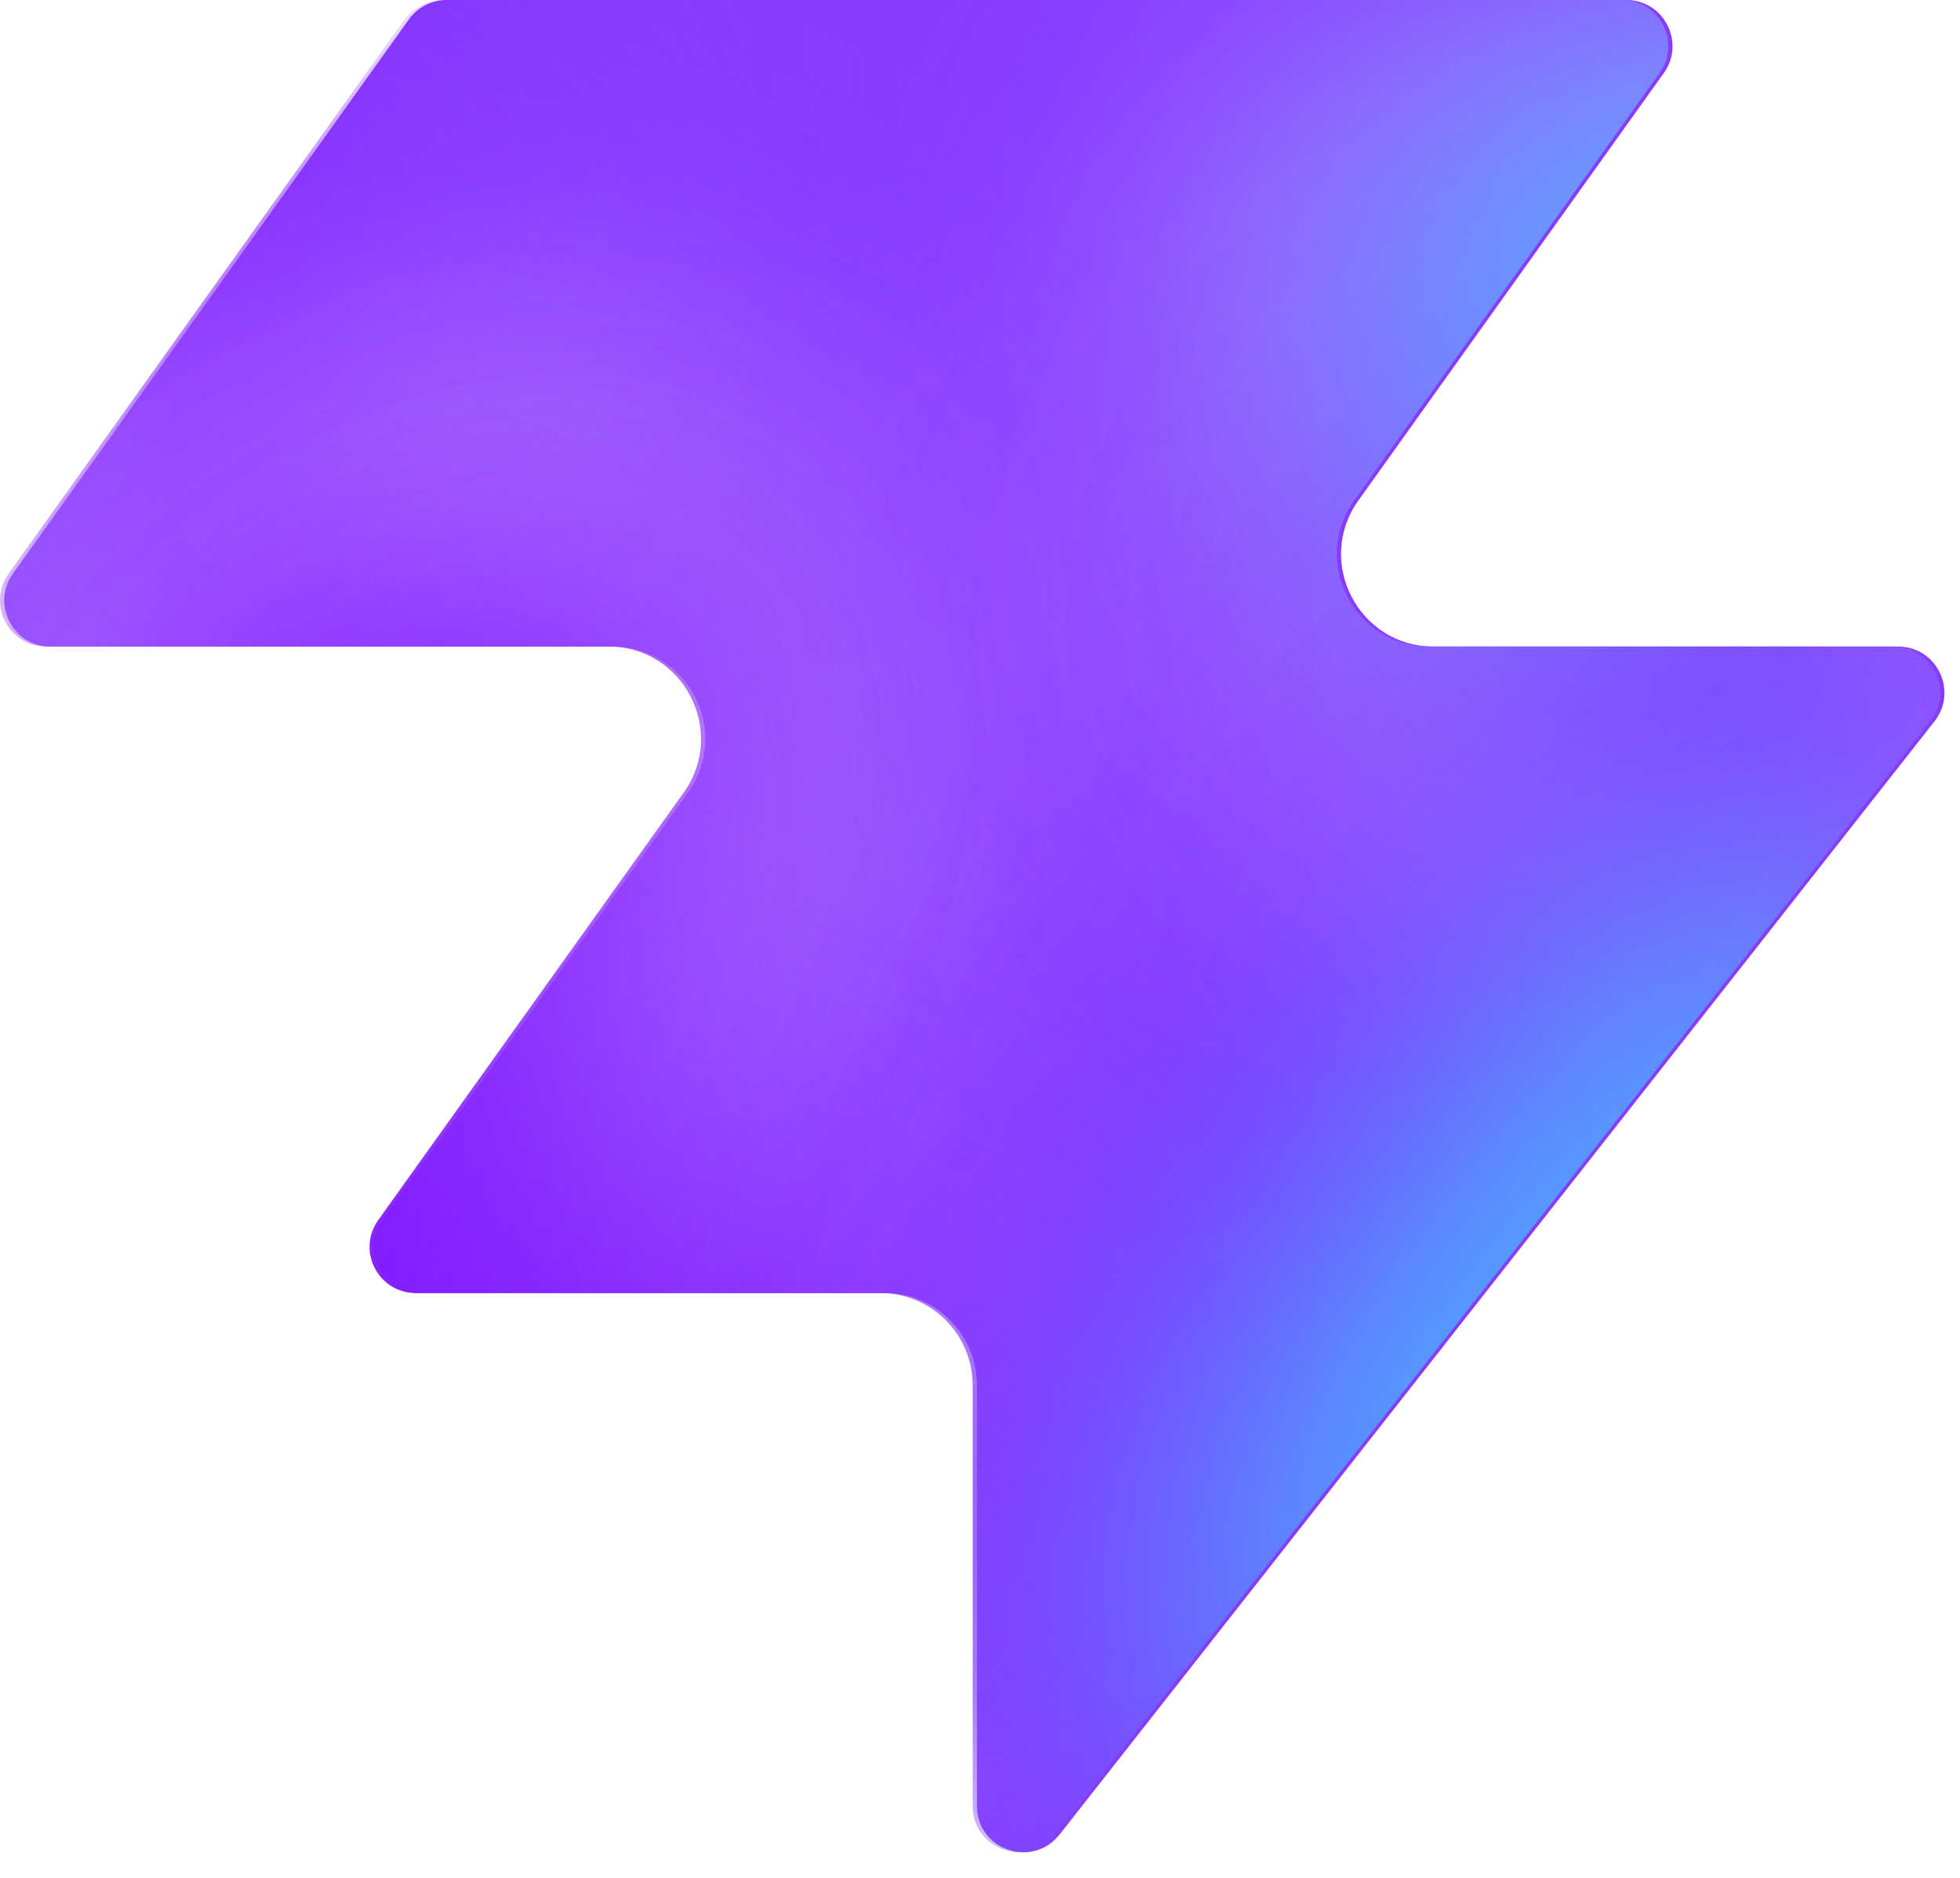
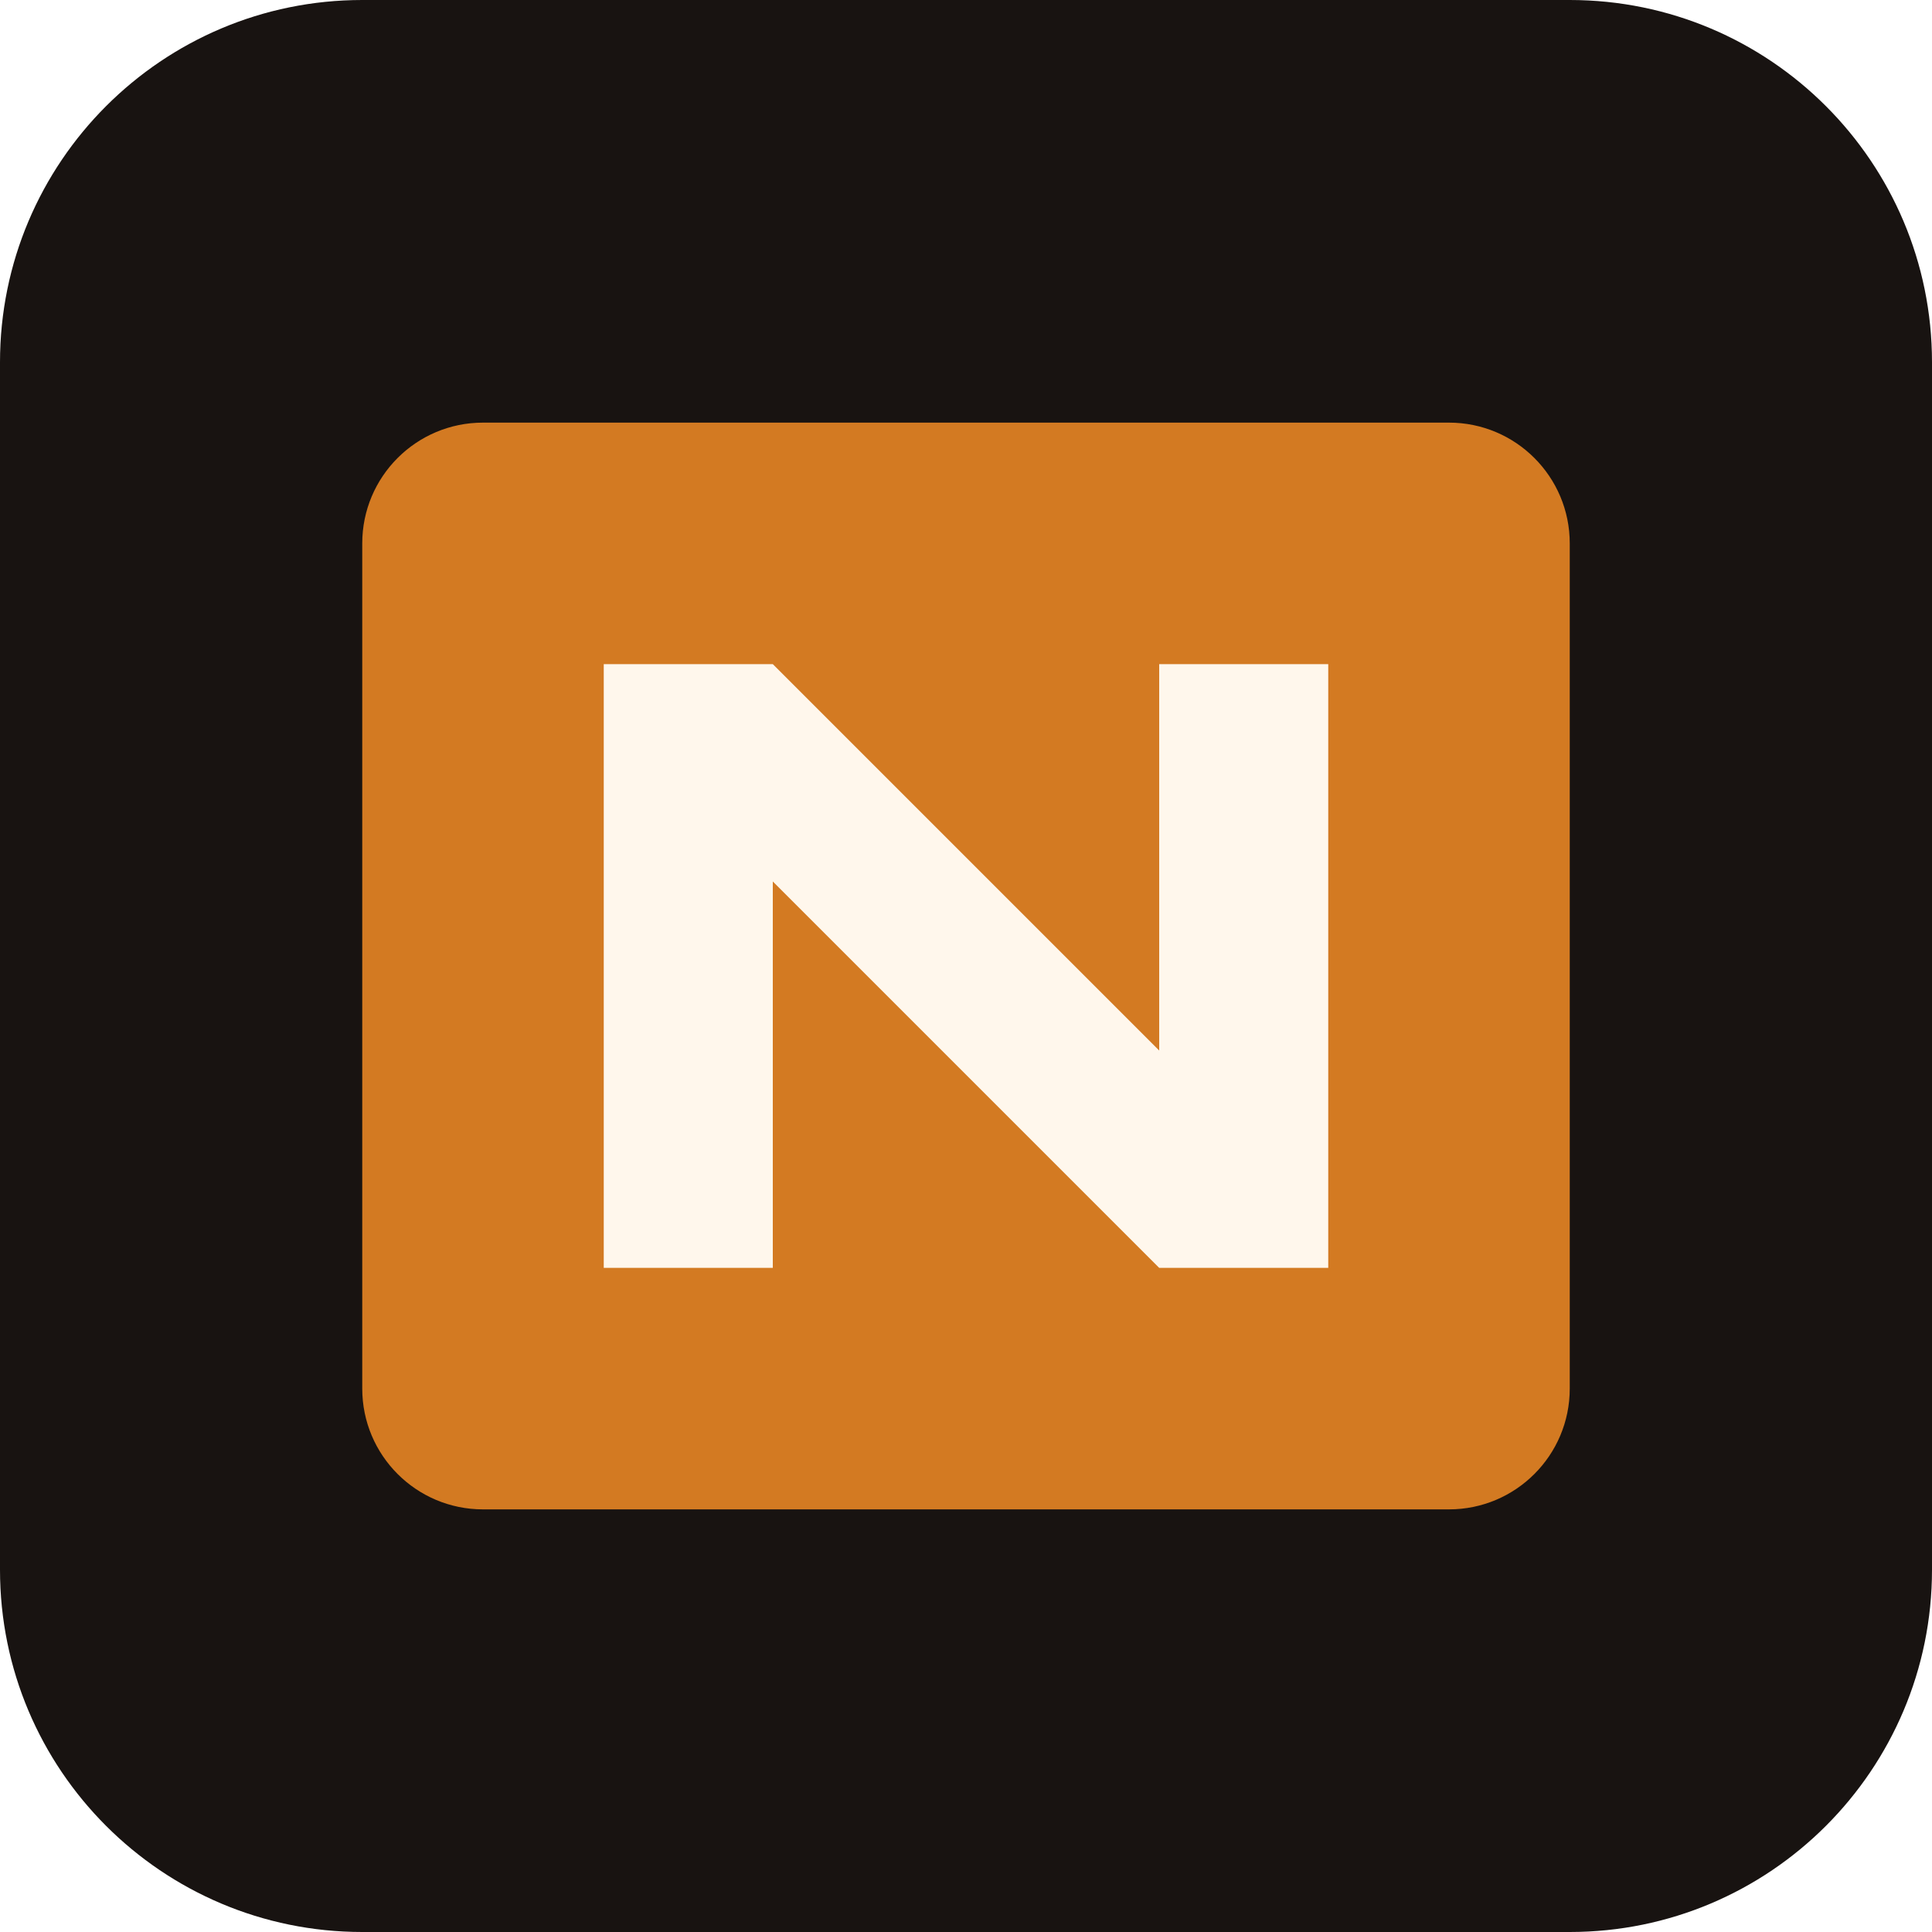
- <svg xmlns="http://www.w3.org/2000/svg" width="48" height="46" fill="none" viewBox="0 0 48 46">
-   <path fill="#863bff" d="M25.946 44.938c-.664.845-2.021.375-2.021-.698V33.937a2.26 2.26 0 0 0-2.262-2.262H10.287c-.92 0-1.456-1.04-.92-1.788l7.48-10.471c1.07-1.497 0-3.578-1.842-3.578H1.237c-.92 0-1.456-1.04-.92-1.788L10.013.474c.214-.297.556-.474.92-.474h28.894c.92 0 1.456 1.04.92 1.788l-7.48 10.471c-1.07 1.498 0 3.579 1.842 3.579h11.377c.943 0 1.473 1.088.89 1.83L25.947 44.94z" style="fill:#863bff;fill:color(display-p3 .525 .23 1);fill-opacity:1" />
-   <mask id="a" width="48" height="46" x="0" y="0" maskUnits="userSpaceOnUse" style="mask-type:alpha">
-     <path fill="#000" d="M25.842 44.938c-.664.844-2.021.375-2.021-.698V33.937a2.26 2.26 0 0 0-2.262-2.262H10.183c-.92 0-1.456-1.04-.92-1.788l7.48-10.471c1.07-1.498 0-3.579-1.842-3.579H1.133c-.92 0-1.456-1.04-.92-1.787L9.91.473c.214-.297.556-.474.92-.474h28.894c.92 0 1.456 1.04.92 1.788l-7.48 10.471c-1.07 1.498 0 3.578 1.842 3.578h11.377c.943 0 1.473 1.088.89 1.832L25.843 44.94z" style="fill:#000;fill-opacity:1" />
-   </mask>
-   <g mask="url(#a)">
-     <g filter="url(#b)">
-       <ellipse cx="5.508" cy="14.704" fill="#ede6ff" rx="5.508" ry="14.704" style="fill:#ede6ff;fill:color(display-p3 .927 .903 1);fill-opacity:1" transform="matrix(.00324 1 1 -.00324 -4.47 31.516)" />
-     </g>
-     <g filter="url(#c)">
-       <ellipse cx="10.399" cy="29.851" fill="#ede6ff" rx="10.399" ry="29.851" style="fill:#ede6ff;fill:color(display-p3 .927 .903 1);fill-opacity:1" transform="matrix(.00324 1 1 -.00324 -39.328 7.883)" />
-     </g>
-     <g filter="url(#d)">
-       <ellipse cx="5.508" cy="30.487" fill="#7e14ff" rx="5.508" ry="30.487" style="fill:#7e14ff;fill:color(display-p3 .492 .077 1);fill-opacity:1" transform="rotate(89.814 -25.913 -14.639)scale(1 -1)" />
-     </g>
-     <g filter="url(#e)">
-       <ellipse cx="5.508" cy="30.599" fill="#7e14ff" rx="5.508" ry="30.599" style="fill:#7e14ff;fill:color(display-p3 .492 .077 1);fill-opacity:1" transform="rotate(89.814 -32.644 -3.334)scale(1 -1)" />
-     </g>
-     <g filter="url(#f)">
-       <ellipse cx="5.508" cy="30.599" fill="#7e14ff" rx="5.508" ry="30.599" style="fill:#7e14ff;fill:color(display-p3 .492 .077 1);fill-opacity:1" transform="matrix(.00324 1 1 -.00324 -34.34 30.47)" />
-     </g>
-     <g filter="url(#g)">
-       <ellipse cx="14.072" cy="22.078" fill="#ede6ff" rx="14.072" ry="22.078" style="fill:#ede6ff;fill:color(display-p3 .927 .903 1);fill-opacity:1" transform="rotate(93.35 24.506 48.493)scale(-1 1)" />
-     </g>
-     <g filter="url(#h)">
-       <ellipse cx="3.47" cy="21.501" fill="#7e14ff" rx="3.47" ry="21.501" style="fill:#7e14ff;fill:color(display-p3 .492 .077 1);fill-opacity:1" transform="rotate(89.009 28.708 47.59)scale(-1 1)" />
-     </g>
-     <g filter="url(#i)">
-       <ellipse cx="3.47" cy="21.501" fill="#7e14ff" rx="3.47" ry="21.501" style="fill:#7e14ff;fill:color(display-p3 .492 .077 1);fill-opacity:1" transform="rotate(89.009 28.708 47.59)scale(-1 1)" />
-     </g>
-     <g filter="url(#j)">
-       <ellipse cx=".387" cy="8.972" fill="#7e14ff" rx="4.407" ry="29.108" style="fill:#7e14ff;fill:color(display-p3 .492 .077 1);fill-opacity:1" transform="rotate(39.51 .387 8.972)" />
-     </g>
-     <g filter="url(#k)">
-       <ellipse cx="47.523" cy="-6.092" fill="#7e14ff" rx="4.407" ry="29.108" style="fill:#7e14ff;fill:color(display-p3 .492 .077 1);fill-opacity:1" transform="rotate(37.892 47.523 -6.092)" />
-     </g>
-     <g filter="url(#l)">
-       <ellipse cx="41.412" cy="6.333" fill="#47bfff" rx="5.971" ry="9.665" style="fill:#47bfff;fill:color(display-p3 .28 .748 1);fill-opacity:1" transform="rotate(37.892 41.412 6.333)" />
-     </g>
-     <g filter="url(#m)">
-       <ellipse cx="-1.879" cy="38.332" fill="#7e14ff" rx="4.407" ry="29.108" style="fill:#7e14ff;fill:color(display-p3 .492 .077 1);fill-opacity:1" transform="rotate(37.892 -1.88 38.332)" />
-     </g>
-     <g filter="url(#n)">
-       <ellipse cx="-1.879" cy="38.332" fill="#7e14ff" rx="4.407" ry="29.108" style="fill:#7e14ff;fill:color(display-p3 .492 .077 1);fill-opacity:1" transform="rotate(37.892 -1.88 38.332)" />
-     </g>
-     <g filter="url(#o)">
-       <ellipse cx="35.651" cy="29.907" fill="#7e14ff" rx="4.407" ry="29.108" style="fill:#7e14ff;fill:color(display-p3 .492 .077 1);fill-opacity:1" transform="rotate(37.892 35.651 29.907)" />
-     </g>
-     <g filter="url(#p)">
-       <ellipse cx="38.418" cy="32.4" fill="#47bfff" rx="5.971" ry="15.297" style="fill:#47bfff;fill:color(display-p3 .28 .748 1);fill-opacity:1" transform="rotate(37.892 38.418 32.4)" />
-     </g>
-   </g>
-   <defs>
-     <filter id="b" width="60.045" height="41.654" x="-19.77" y="16.149" color-interpolation-filters="sRGB" filterUnits="userSpaceOnUse">
-       <feFlood flood-opacity="0" result="BackgroundImageFix" />
-       <feBlend in="SourceGraphic" in2="BackgroundImageFix" result="shape" />
-       <feGaussianBlur result="effect1_foregroundBlur_2002_17158" stdDeviation="7.659" />
-     </filter>
-     <filter id="c" width="90.34" height="51.437" x="-54.613" y="-7.533" color-interpolation-filters="sRGB" filterUnits="userSpaceOnUse">
-       <feFlood flood-opacity="0" result="BackgroundImageFix" />
-       <feBlend in="SourceGraphic" in2="BackgroundImageFix" result="shape" />
-       <feGaussianBlur result="effect1_foregroundBlur_2002_17158" stdDeviation="7.659" />
-     </filter>
-     <filter id="d" width="79.355" height="29.4" x="-49.64" y="2.03" color-interpolation-filters="sRGB" filterUnits="userSpaceOnUse">
-       <feFlood flood-opacity="0" result="BackgroundImageFix" />
-       <feBlend in="SourceGraphic" in2="BackgroundImageFix" result="shape" />
-       <feGaussianBlur result="effect1_foregroundBlur_2002_17158" stdDeviation="4.596" />
-     </filter>
-     <filter id="e" width="79.579" height="29.4" x="-45.045" y="20.029" color-interpolation-filters="sRGB" filterUnits="userSpaceOnUse">
-       <feFlood flood-opacity="0" result="BackgroundImageFix" />
-       <feBlend in="SourceGraphic" in2="BackgroundImageFix" result="shape" />
-       <feGaussianBlur result="effect1_foregroundBlur_2002_17158" stdDeviation="4.596" />
-     </filter>
-     <filter id="f" width="79.579" height="29.4" x="-43.513" y="21.178" color-interpolation-filters="sRGB" filterUnits="userSpaceOnUse">
-       <feFlood flood-opacity="0" result="BackgroundImageFix" />
-       <feBlend in="SourceGraphic" in2="BackgroundImageFix" result="shape" />
-       <feGaussianBlur result="effect1_foregroundBlur_2002_17158" stdDeviation="4.596" />
-     </filter>
-     <filter id="g" width="74.749" height="58.852" x="15.756" y="-17.901" color-interpolation-filters="sRGB" filterUnits="userSpaceOnUse">
-       <feFlood flood-opacity="0" result="BackgroundImageFix" />
-       <feBlend in="SourceGraphic" in2="BackgroundImageFix" result="shape" />
-       <feGaussianBlur result="effect1_foregroundBlur_2002_17158" stdDeviation="7.659" />
-     </filter>
-     <filter id="h" width="61.377" height="25.362" x="23.548" y="2.284" color-interpolation-filters="sRGB" filterUnits="userSpaceOnUse">
-       <feFlood flood-opacity="0" result="BackgroundImageFix" />
-       <feBlend in="SourceGraphic" in2="BackgroundImageFix" result="shape" />
-       <feGaussianBlur result="effect1_foregroundBlur_2002_17158" stdDeviation="4.596" />
-     </filter>
-     <filter id="i" width="61.377" height="25.362" x="23.548" y="2.284" color-interpolation-filters="sRGB" filterUnits="userSpaceOnUse">
-       <feFlood flood-opacity="0" result="BackgroundImageFix" />
-       <feBlend in="SourceGraphic" in2="BackgroundImageFix" result="shape" />
-       <feGaussianBlur result="effect1_foregroundBlur_2002_17158" stdDeviation="4.596" />
-     </filter>
-     <filter id="j" width="56.045" height="63.649" x="-27.636" y="-22.853" color-interpolation-filters="sRGB" filterUnits="userSpaceOnUse">
-       <feFlood flood-opacity="0" result="BackgroundImageFix" />
-       <feBlend in="SourceGraphic" in2="BackgroundImageFix" result="shape" />
-       <feGaussianBlur result="effect1_foregroundBlur_2002_17158" stdDeviation="4.596" />
-     </filter>
-     <filter id="k" width="54.814" height="64.646" x="20.116" y="-38.415" color-interpolation-filters="sRGB" filterUnits="userSpaceOnUse">
-       <feFlood flood-opacity="0" result="BackgroundImageFix" />
-       <feBlend in="SourceGraphic" in2="BackgroundImageFix" result="shape" />
-       <feGaussianBlur result="effect1_foregroundBlur_2002_17158" stdDeviation="4.596" />
-     </filter>
-     <filter id="l" width="33.541" height="35.313" x="24.641" y="-11.323" color-interpolation-filters="sRGB" filterUnits="userSpaceOnUse">
-       <feFlood flood-opacity="0" result="BackgroundImageFix" />
-       <feBlend in="SourceGraphic" in2="BackgroundImageFix" result="shape" />
-       <feGaussianBlur result="effect1_foregroundBlur_2002_17158" stdDeviation="4.596" />
-     </filter>
-     <filter id="m" width="54.814" height="64.646" x="-29.286" y="6.009" color-interpolation-filters="sRGB" filterUnits="userSpaceOnUse">
-       <feFlood flood-opacity="0" result="BackgroundImageFix" />
-       <feBlend in="SourceGraphic" in2="BackgroundImageFix" result="shape" />
-       <feGaussianBlur result="effect1_foregroundBlur_2002_17158" stdDeviation="4.596" />
-     </filter>
-     <filter id="n" width="54.814" height="64.646" x="-29.286" y="6.009" color-interpolation-filters="sRGB" filterUnits="userSpaceOnUse">
-       <feFlood flood-opacity="0" result="BackgroundImageFix" />
-       <feBlend in="SourceGraphic" in2="BackgroundImageFix" result="shape" />
-       <feGaussianBlur result="effect1_foregroundBlur_2002_17158" stdDeviation="4.596" />
-     </filter>
-     <filter id="o" width="54.814" height="64.646" x="8.244" y="-2.416" color-interpolation-filters="sRGB" filterUnits="userSpaceOnUse">
-       <feFlood flood-opacity="0" result="BackgroundImageFix" />
-       <feBlend in="SourceGraphic" in2="BackgroundImageFix" result="shape" />
-       <feGaussianBlur result="effect1_foregroundBlur_2002_17158" stdDeviation="4.596" />
-     </filter>
-     <filter id="p" width="39.409" height="43.623" x="18.713" y="10.588" color-interpolation-filters="sRGB" filterUnits="userSpaceOnUse">
-       <feFlood flood-opacity="0" result="BackgroundImageFix" />
-       <feBlend in="SourceGraphic" in2="BackgroundImageFix" result="shape" />
-       <feGaussianBlur result="effect1_foregroundBlur_2002_17158" stdDeviation="4.596" />
-     </filter>
-   </defs>
+ <svg xmlns="http://www.w3.org/2000/svg" viewBox="0 0 64 64">
+   <rect width="64" height="64" rx="12" fill="#181311" />
+   <rect x="12" y="14" width="40" height="36" rx="4" fill="#d37a22" />
+   <path d="M20 42V22h5.6l12.8 12.8V22H44v20h-5.6L25.6 29.2V42H20Z" fill="#fff7ec" />
</svg>
